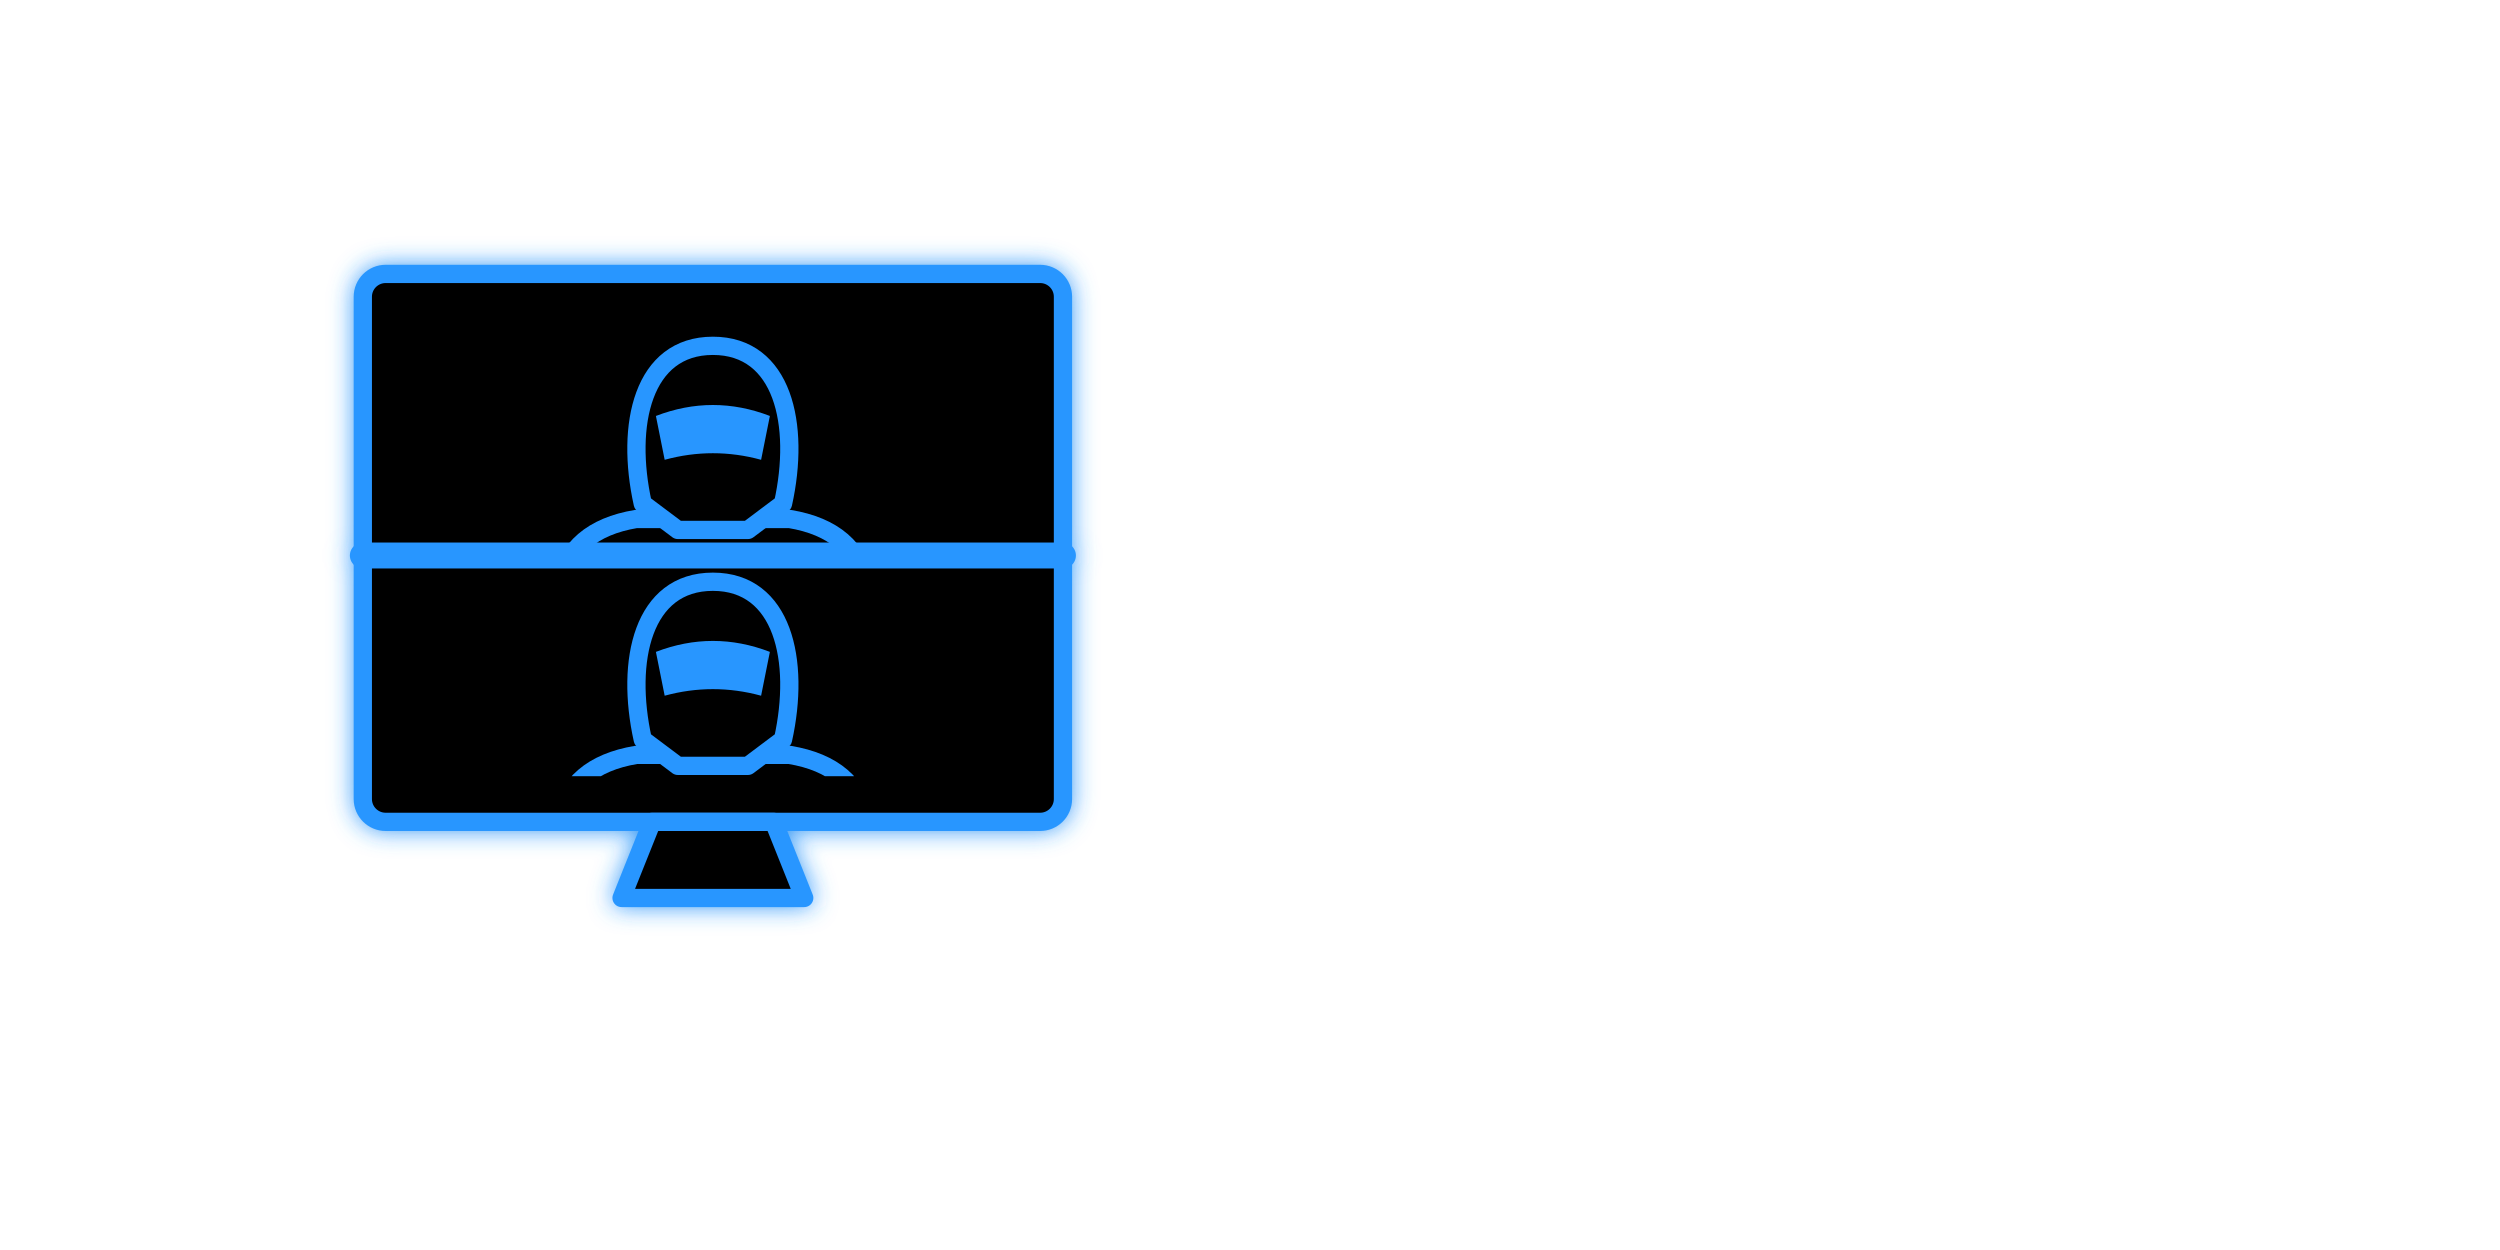
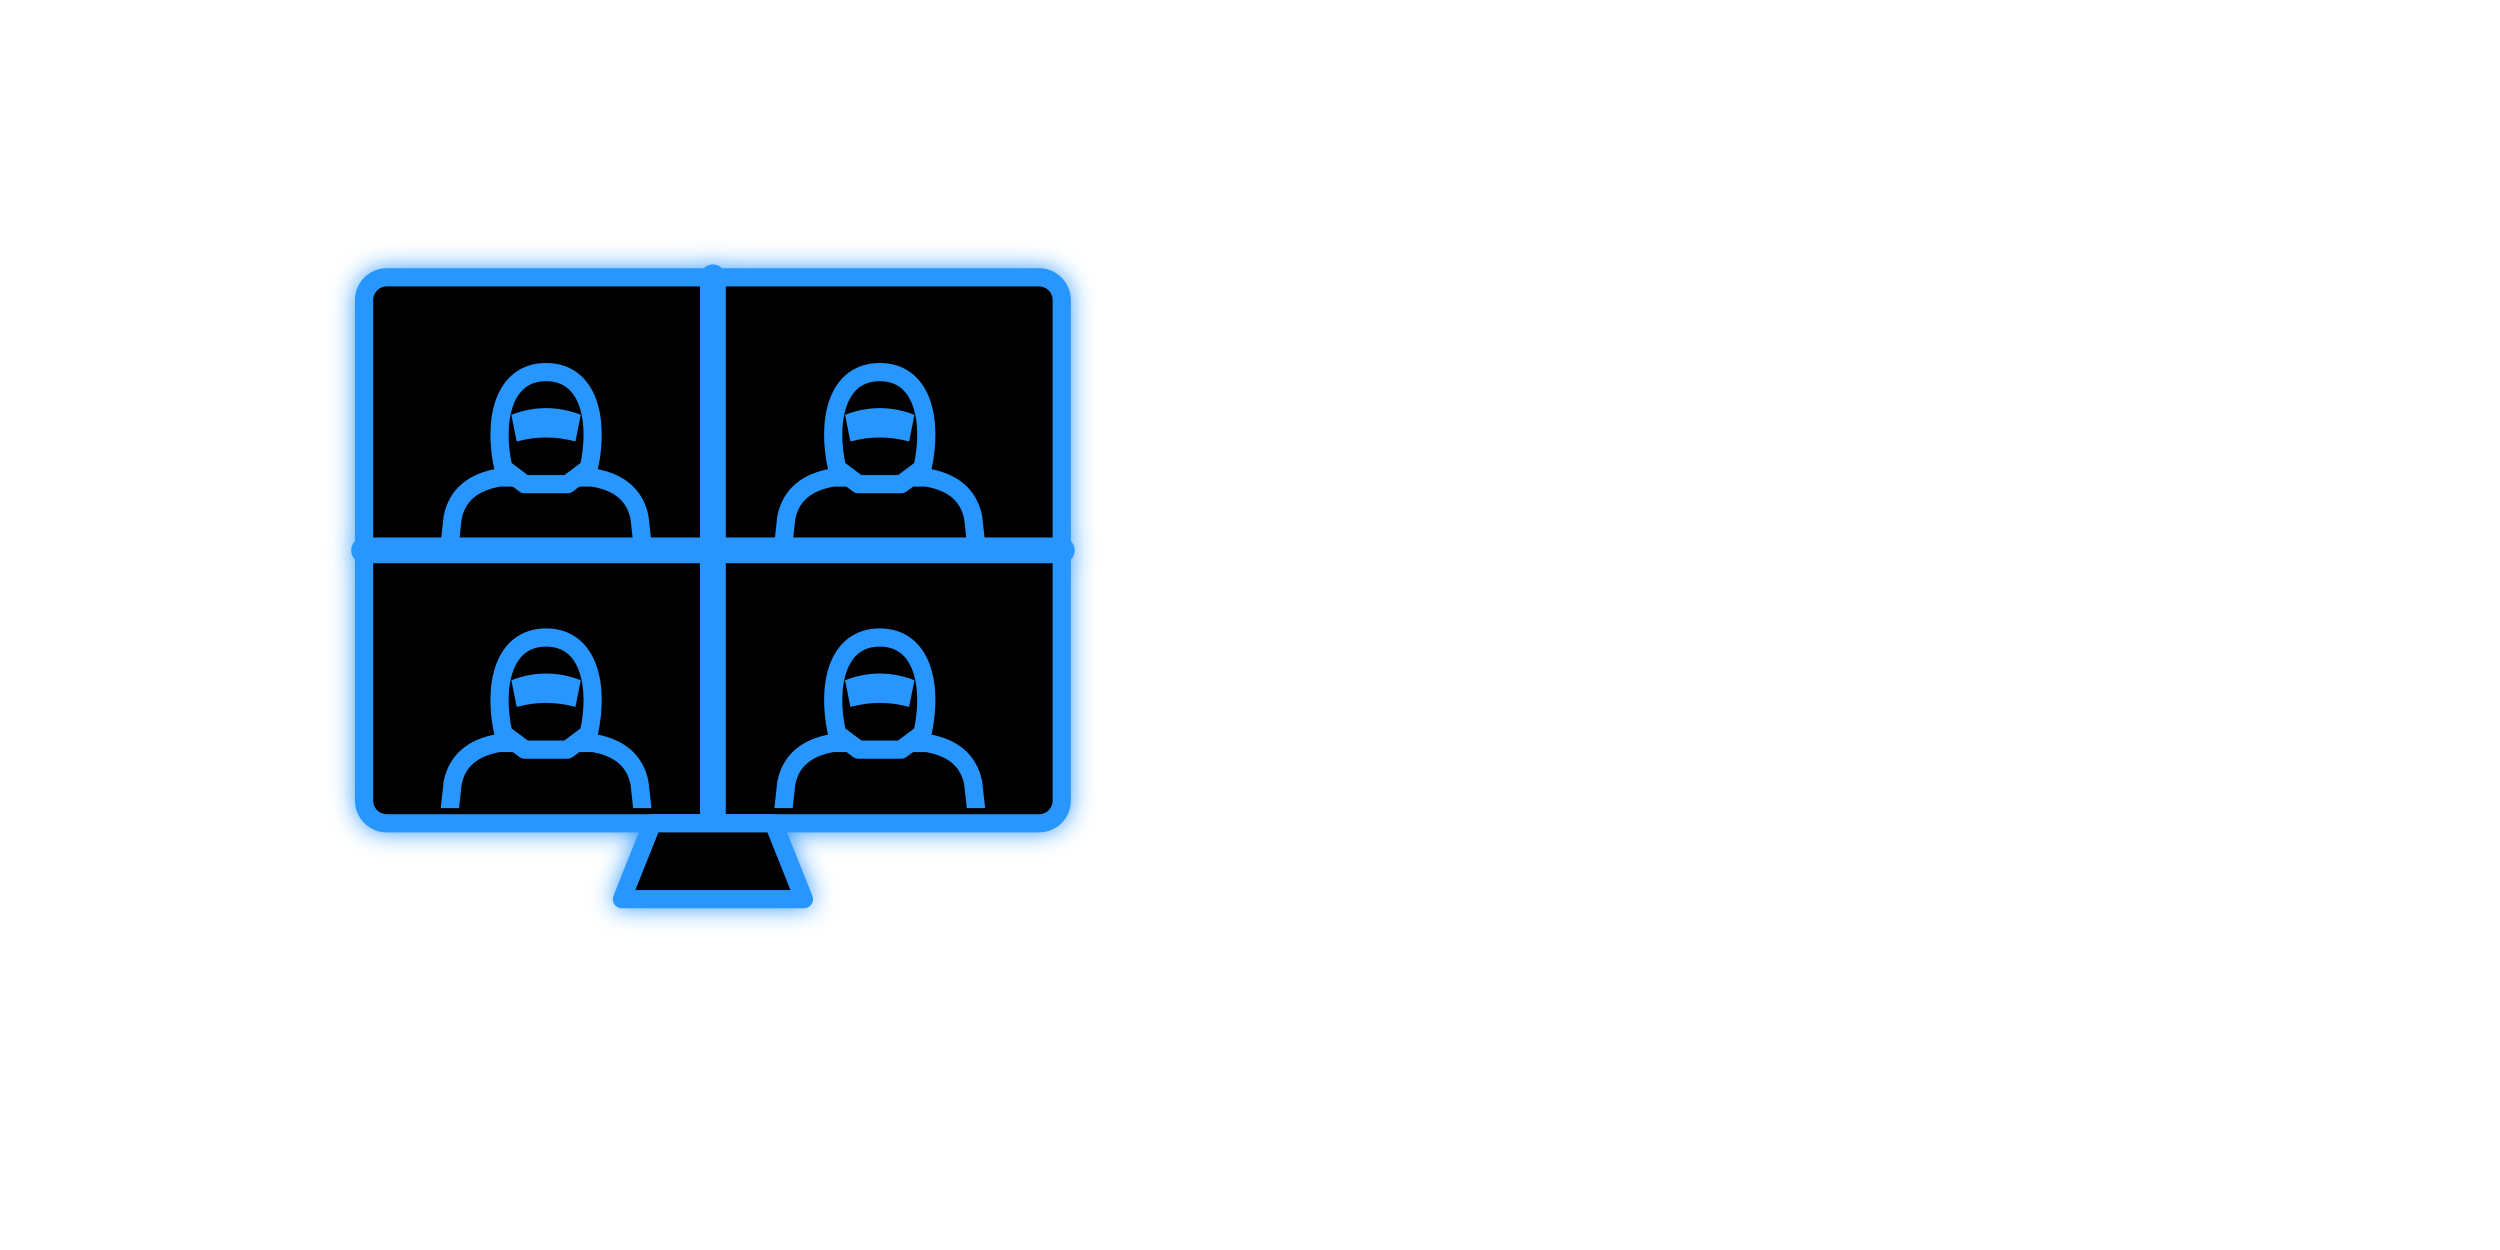
<svg xmlns="http://www.w3.org/2000/svg" width="512" height="256" viewBox="0 0 512 256">
  <style>
.b { fill:#000; stroke:#2896FF; stroke-width:2.4; stroke-linejoin:round }
.l { fill:none; stroke:#2896FF; stroke-width:2; stroke-linecap:round; stroke-linejoin:round }
.w { fill:none; stroke:#2896FF; stroke-width:3.4; stroke-linecap:round; stroke-linejoin:round }
.arc { fill:none; stroke:#2896FF; stroke-width:6 }
.f { fill:#2896FF; stroke:none }
.red { stroke:#FF3A3A }
</style>
  <defs>
    <filter id="glow" x="-20%" y="-20%" width="140%" height="140%">
-       <feGaussianBlur stdDeviation="1.54" />
+       <feGaussianBlur stdDeviation="1.55" />
    </filter>
-     <clipPath id="coop_top">
-       <rect x="12" y="14" width="76" height="30" />
+     <clipPath id="split_screen_0">
+       <rect x="8" y="12" width="40" height="31" />
    </clipPath>
-     <clipPath id="coop_bottom">
-       <rect x="12" y="46" width="76" height="28" />
+     <clipPath id="split_screen_1">
+       <rect x="52" y="12" width="40" height="31" />
+     </clipPath>
+     <clipPath id="split_screen_2">
+       <rect x="8" y="47" width="40" height="31" />
+     </clipPath>
+     <clipPath id="split_screen_3">
+       <rect x="52" y="47" width="40" height="31" />
    </clipPath>
  </defs>
-   <g transform="translate(68.07 43.63) scale(1.5586)">
+   <g transform="translate(68.35 44.37) scale(1.5531)">
    <g filter="url(#glow)" opacity="0.9">
      <rect x="4" y="8" width="92" height="72" rx="3" class="b" />
-       <g clip-path="url(#coop_top)">
-         <path d="M28.4,61.8 L29.84,48.84 Q31.28,41.64 39.92,40.2 L60.08,40.2 Q68.72,41.64 70.16,48.84 L71.6,61.8 Z" class="b" />
-         <path d="M40.784,38.184 C38.48,27.816 40.784,17.448 50,17.448 C59.216,17.448 61.52,27.816 59.216,38.184 L54.608,41.64 L45.392,41.64 Z" class="b" />
-         <path d="M42.512,26.664 Q50,23.784 57.488,26.664 L56.336,32.424 Q50,30.696 43.664,32.424 Z" class="f" />
+       <g clip-path="url(#split_screen_0)">
+         <path d="M14.8,47.6 L15.68,39.68 Q16.56,35.28 21.84,34.4 L34.16,34.4 Q39.44,35.28 40.32,39.68 L41.2,47.6 Z" class="b" />
+         <path d="M22.368,33.168 C20.96,26.832 22.368,20.496 28,20.496 C33.632,20.496 35.04,26.832 33.632,33.168 L30.816,35.28 L25.184,35.28 Z" class="b" />
+         <path d="M23.424,26.128 Q28,24.368 32.576,26.128 L31.872,29.648 Q28,28.592 24.128,29.648 Z" class="f" />
      </g>
-       <g clip-path="url(#coop_bottom)">
-         <path d="M28.4,92.8 L29.84,79.84 Q31.28,72.64 39.92,71.2 L60.08,71.2 Q68.72,72.64 70.16,79.84 L71.6,92.8 Z" class="b" />
-         <path d="M40.784,69.184 C38.48,58.816 40.784,48.448 50,48.448 C59.216,48.448 61.52,58.816 59.216,69.184 L54.608,72.64 L45.392,72.64 Z" class="b" />
-         <path d="M42.512,57.664 Q50,54.784 57.488,57.664 L56.336,63.424 Q50,61.696 43.664,63.424 Z" class="f" />
+       <g clip-path="url(#split_screen_1)">
+         <path d="M58.8,47.6 L59.68,39.68 Q60.56,35.28 65.84,34.4 L78.16,34.4 Q83.44,35.28 84.32,39.68 L85.2,47.6 Z" class="b" />
+         <path d="M66.368,33.168 C64.96,26.832 66.368,20.496 72,20.496 C77.632,20.496 79.04,26.832 77.632,33.168 L74.816,35.28 L69.184,35.28 Z" class="b" />
+         <path d="M67.424,26.128 Q72,24.368 76.576,26.128 L75.872,29.648 Q72,28.592 68.128,29.648 Z" class="f" />
      </g>
-       <line x1="4" y1="45" x2="96" y2="45" class="w" />
+       <g clip-path="url(#split_screen_2)">
+         <path d="M14.8,82.6 L15.68,74.68 Q16.56,70.28 21.84,69.4 L34.16,69.4 Q39.44,70.28 40.32,74.68 L41.2,82.6 Z" class="b" />
+         <path d="M22.368,68.168 C20.96,61.832 22.368,55.496 28,55.496 C33.632,55.496 35.04,61.832 33.632,68.168 L30.816,70.28 L25.184,70.28 Z" class="b" />
+         <path d="M23.424,61.128 Q28,59.368 32.576,61.128 L31.872,64.648 Q28,63.592 24.128,64.648 Z" class="f" />
+       </g>
+       <g clip-path="url(#split_screen_3)">
+         <path d="M58.8,82.6 L59.68,74.68 Q60.56,70.28 65.84,69.4 L78.16,69.4 Q83.44,70.28 84.32,74.68 L85.2,82.6 Z" class="b" />
+         <path d="M66.368,68.168 C64.96,61.832 66.368,55.496 72,55.496 C77.632,55.496 79.04,61.832 77.632,68.168 L74.816,70.28 L69.184,70.28 Z" class="b" />
+         <path d="M67.424,61.128 Q72,59.368 76.576,61.128 L75.872,64.648 Q72,63.592 68.128,64.648 Z" class="f" />
+       </g>
+       <line x1="4" y1="44" x2="96" y2="44" class="w" />
+       <line x1="50" y1="8" x2="50" y2="80" class="w" />
      <path d="M42,80 l-4,10 h24 l-4,-10 z" class="b" />
    </g>
    <rect x="4" y="8" width="92" height="72" rx="3" class="b" />
-     <g clip-path="url(#coop_top)">
-       <path d="M28.4,61.8 L29.84,48.84 Q31.28,41.64 39.92,40.2 L60.08,40.2 Q68.72,41.64 70.16,48.84 L71.6,61.8 Z" class="b" />
-       <path d="M40.784,38.184 C38.48,27.816 40.784,17.448 50,17.448 C59.216,17.448 61.52,27.816 59.216,38.184 L54.608,41.64 L45.392,41.64 Z" class="b" />
-       <path d="M42.512,26.664 Q50,23.784 57.488,26.664 L56.336,32.424 Q50,30.696 43.664,32.424 Z" class="f" />
+     <g clip-path="url(#split_screen_0)">
+       <path d="M14.8,47.6 L15.68,39.68 Q16.56,35.28 21.84,34.4 L34.16,34.4 Q39.44,35.28 40.32,39.68 L41.2,47.6 Z" class="b" />
+       <path d="M22.368,33.168 C20.96,26.832 22.368,20.496 28,20.496 C33.632,20.496 35.04,26.832 33.632,33.168 L30.816,35.28 L25.184,35.28 Z" class="b" />
+       <path d="M23.424,26.128 Q28,24.368 32.576,26.128 L31.872,29.648 Q28,28.592 24.128,29.648 Z" class="f" />
    </g>
-     <g clip-path="url(#coop_bottom)">
-       <path d="M28.4,92.8 L29.84,79.84 Q31.28,72.64 39.92,71.2 L60.08,71.2 Q68.72,72.64 70.16,79.84 L71.6,92.8 Z" class="b" />
-       <path d="M40.784,69.184 C38.48,58.816 40.784,48.448 50,48.448 C59.216,48.448 61.52,58.816 59.216,69.184 L54.608,72.64 L45.392,72.64 Z" class="b" />
-       <path d="M42.512,57.664 Q50,54.784 57.488,57.664 L56.336,63.424 Q50,61.696 43.664,63.424 Z" class="f" />
+     <g clip-path="url(#split_screen_1)">
+       <path d="M58.8,47.6 L59.68,39.68 Q60.56,35.28 65.84,34.4 L78.16,34.4 Q83.44,35.28 84.32,39.68 L85.2,47.6 Z" class="b" />
+       <path d="M66.368,33.168 C64.96,26.832 66.368,20.496 72,20.496 C77.632,20.496 79.04,26.832 77.632,33.168 L74.816,35.28 L69.184,35.28 Z" class="b" />
+       <path d="M67.424,26.128 Q72,24.368 76.576,26.128 L75.872,29.648 Q72,28.592 68.128,29.648 Z" class="f" />
    </g>
-     <line x1="4" y1="45" x2="96" y2="45" class="w" />
+     <g clip-path="url(#split_screen_2)">
+       <path d="M14.8,82.6 L15.68,74.68 Q16.56,70.28 21.84,69.4 L34.16,69.4 Q39.44,70.28 40.32,74.68 L41.2,82.6 Z" class="b" />
+       <path d="M22.368,68.168 C20.96,61.832 22.368,55.496 28,55.496 C33.632,55.496 35.04,61.832 33.632,68.168 L30.816,70.28 L25.184,70.28 Z" class="b" />
+       <path d="M23.424,61.128 Q28,59.368 32.576,61.128 L31.872,64.648 Q28,63.592 24.128,64.648 Z" class="f" />
+     </g>
+     <g clip-path="url(#split_screen_3)">
+       <path d="M58.8,82.6 L59.68,74.68 Q60.56,70.28 65.84,69.4 L78.16,69.4 Q83.44,70.28 84.32,74.68 L85.2,82.6 Z" class="b" />
+       <path d="M66.368,68.168 C64.96,61.832 66.368,55.496 72,55.496 C77.632,55.496 79.04,61.832 77.632,68.168 L74.816,70.28 L69.184,70.28 Z" class="b" />
+       <path d="M67.424,61.128 Q72,59.368 76.576,61.128 L75.872,64.648 Q72,63.592 68.128,64.648 Z" class="f" />
+     </g>
+     <line x1="4" y1="44" x2="96" y2="44" class="w" />
+     <line x1="50" y1="8" x2="50" y2="80" class="w" />
    <path d="M42,80 l-4,10 h24 l-4,-10 z" class="b" />
  </g>
</svg>
